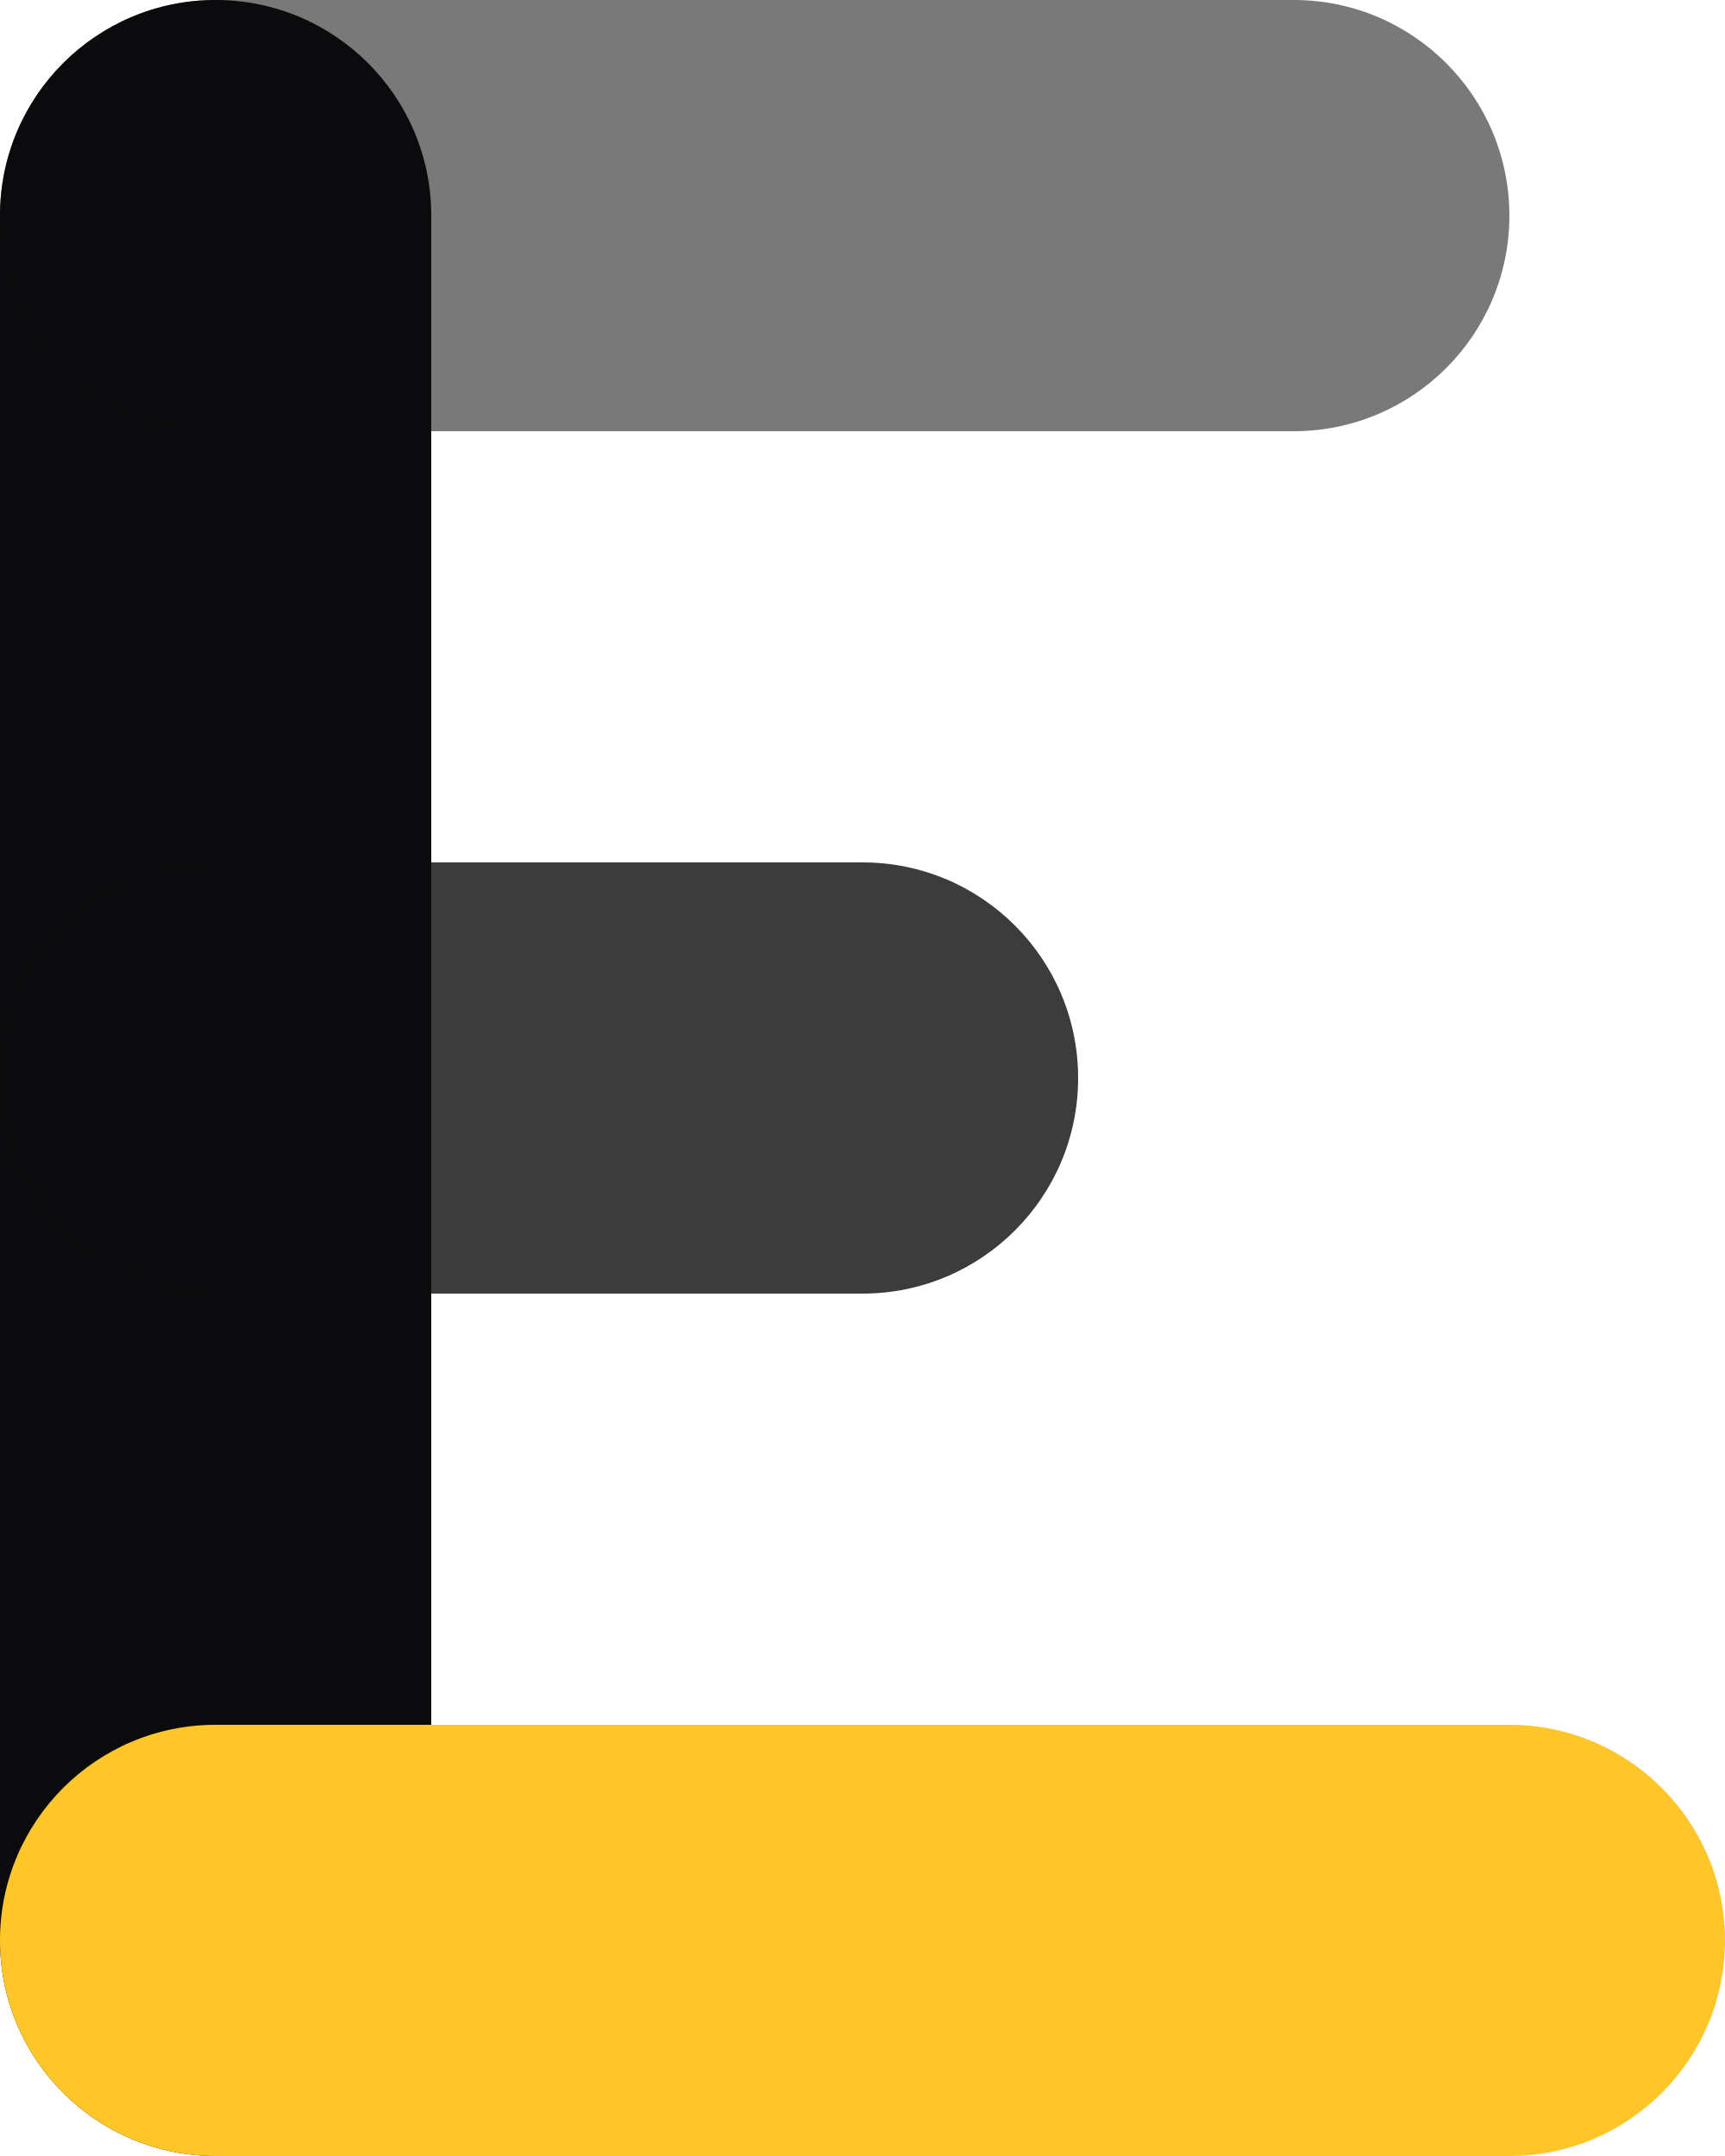
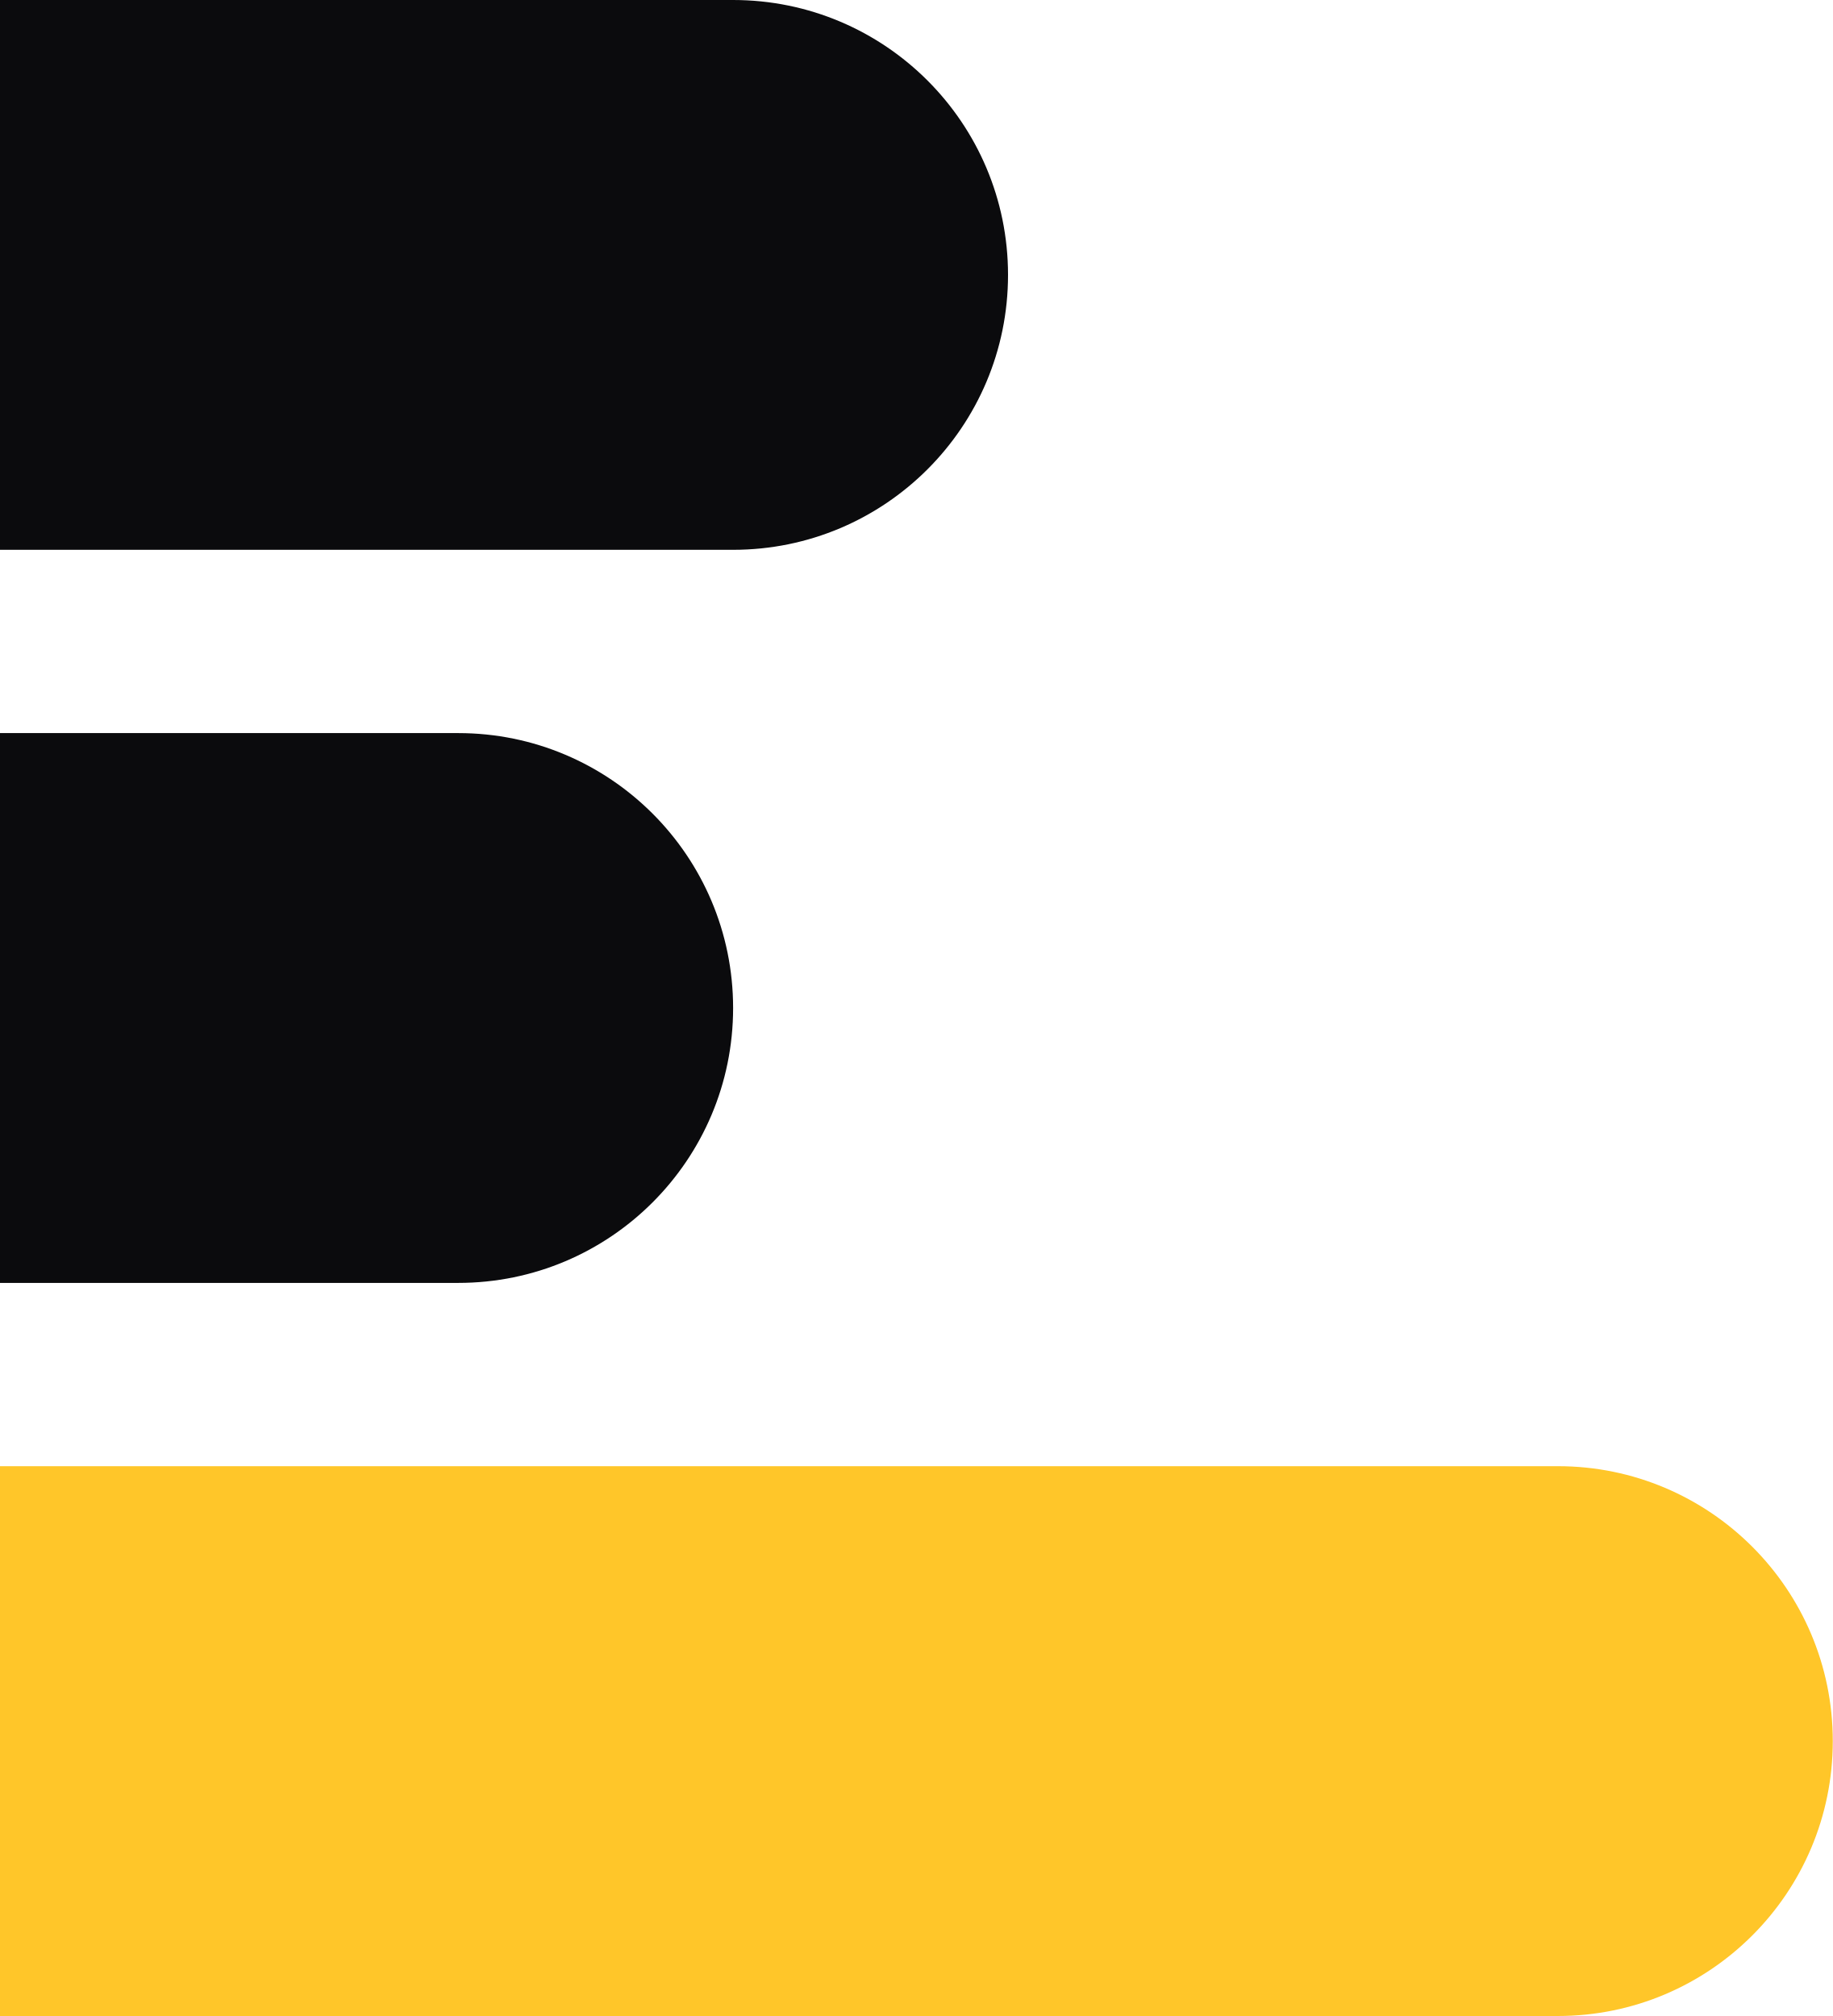
- <svg xmlns="http://www.w3.org/2000/svg" viewBox="0 0 64 80" width="64" height="80" role="img" aria-label="Ledgendary">
-   <rect x="0" y="0" width="16" height="80" rx="8" fill="#0b0b0d" />
-   <rect x="0" y="0" width="56" height="16" rx="8" fill="#0b0b0d" opacity="0.55" />
-   <rect x="0" y="32" width="40" height="16" rx="8" fill="#0b0b0d" opacity="0.8" />
-   <rect x="0" y="64" width="64" height="16" rx="8" fill="#ffc629" />
+ <svg xmlns="http://www.w3.org/2000/svg" viewBox="0 0 80 88" width="80" height="88" role="img" aria-label="Ledgendary">
+   <path d="M0 0H32A12 12 0 0 1 32 24H0H0V0Z" fill="#0b0b0d" />
+   <path d="M0 32H20A12 12 0 0 1 20 56H0H0V32Z" fill="#0b0b0d" />
+   <path d="M0 64H68A12 12 0 0 1 68 88H0H0V64Z" fill="#ffc629" />
</svg>
